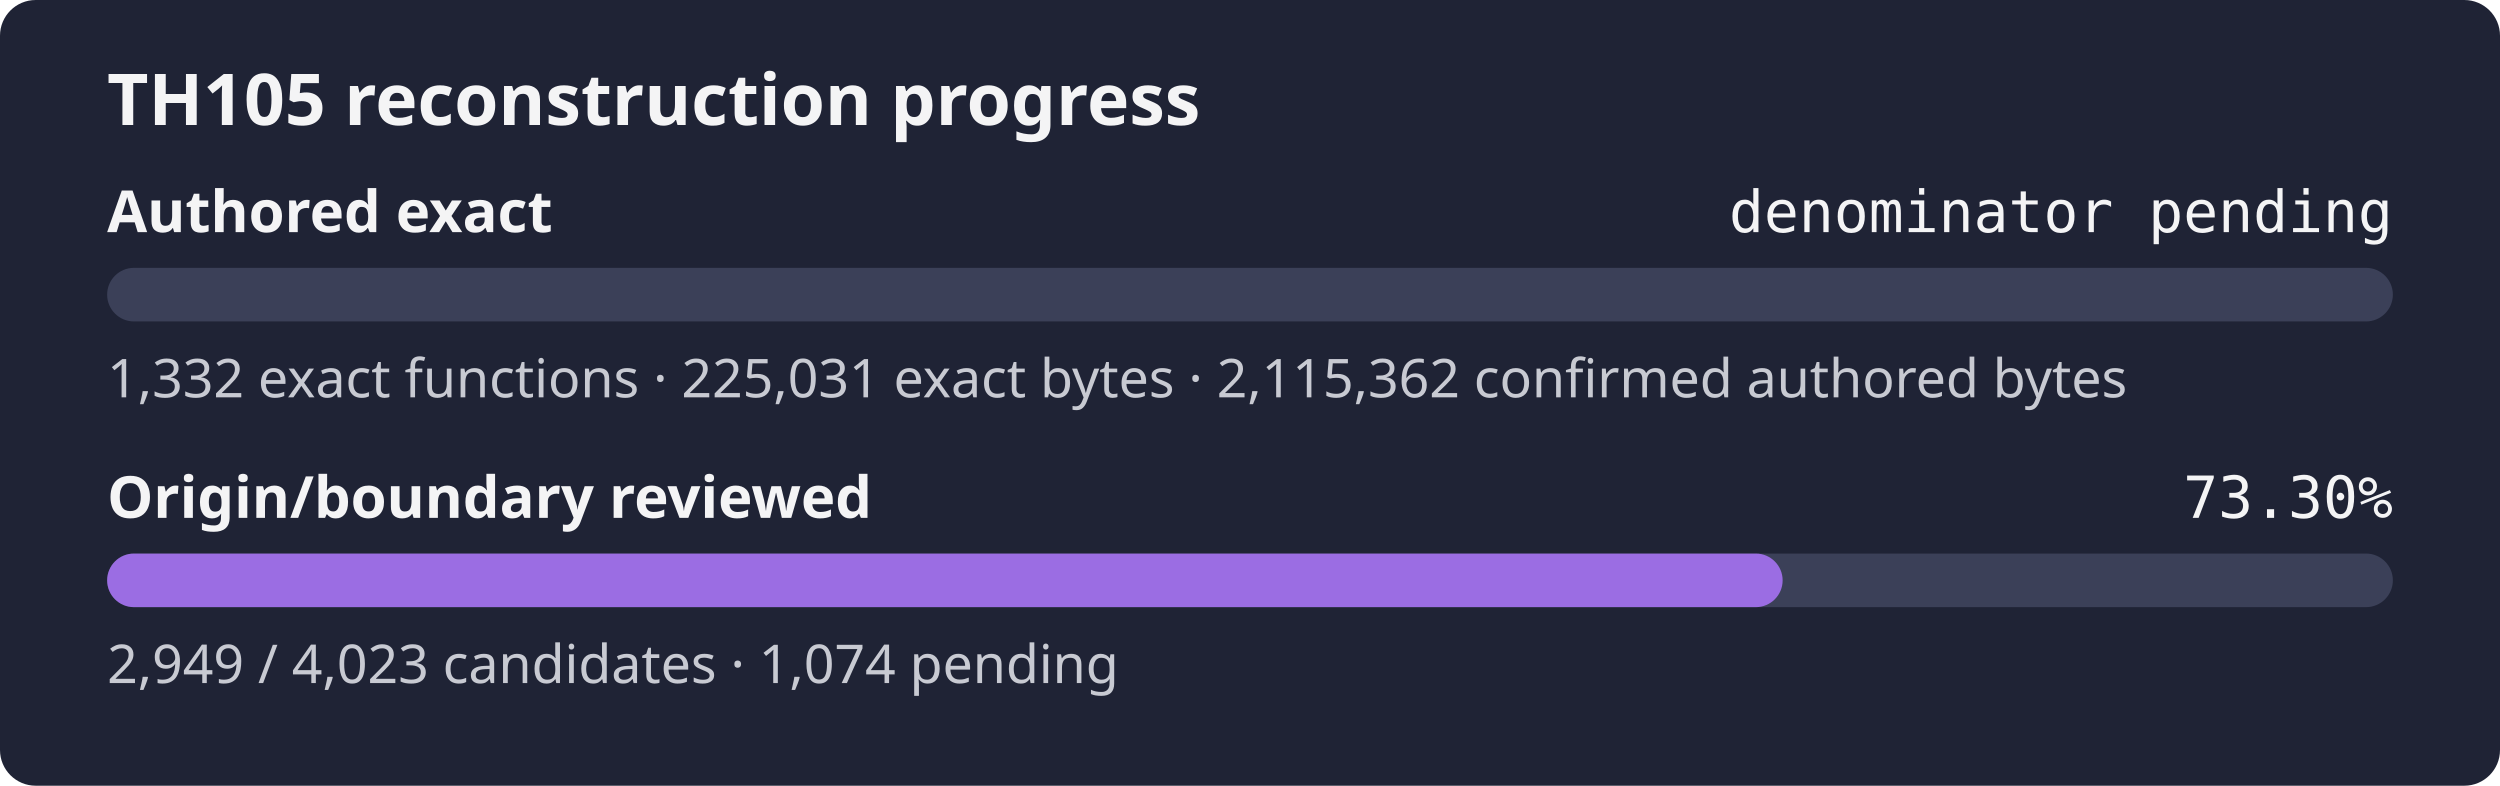
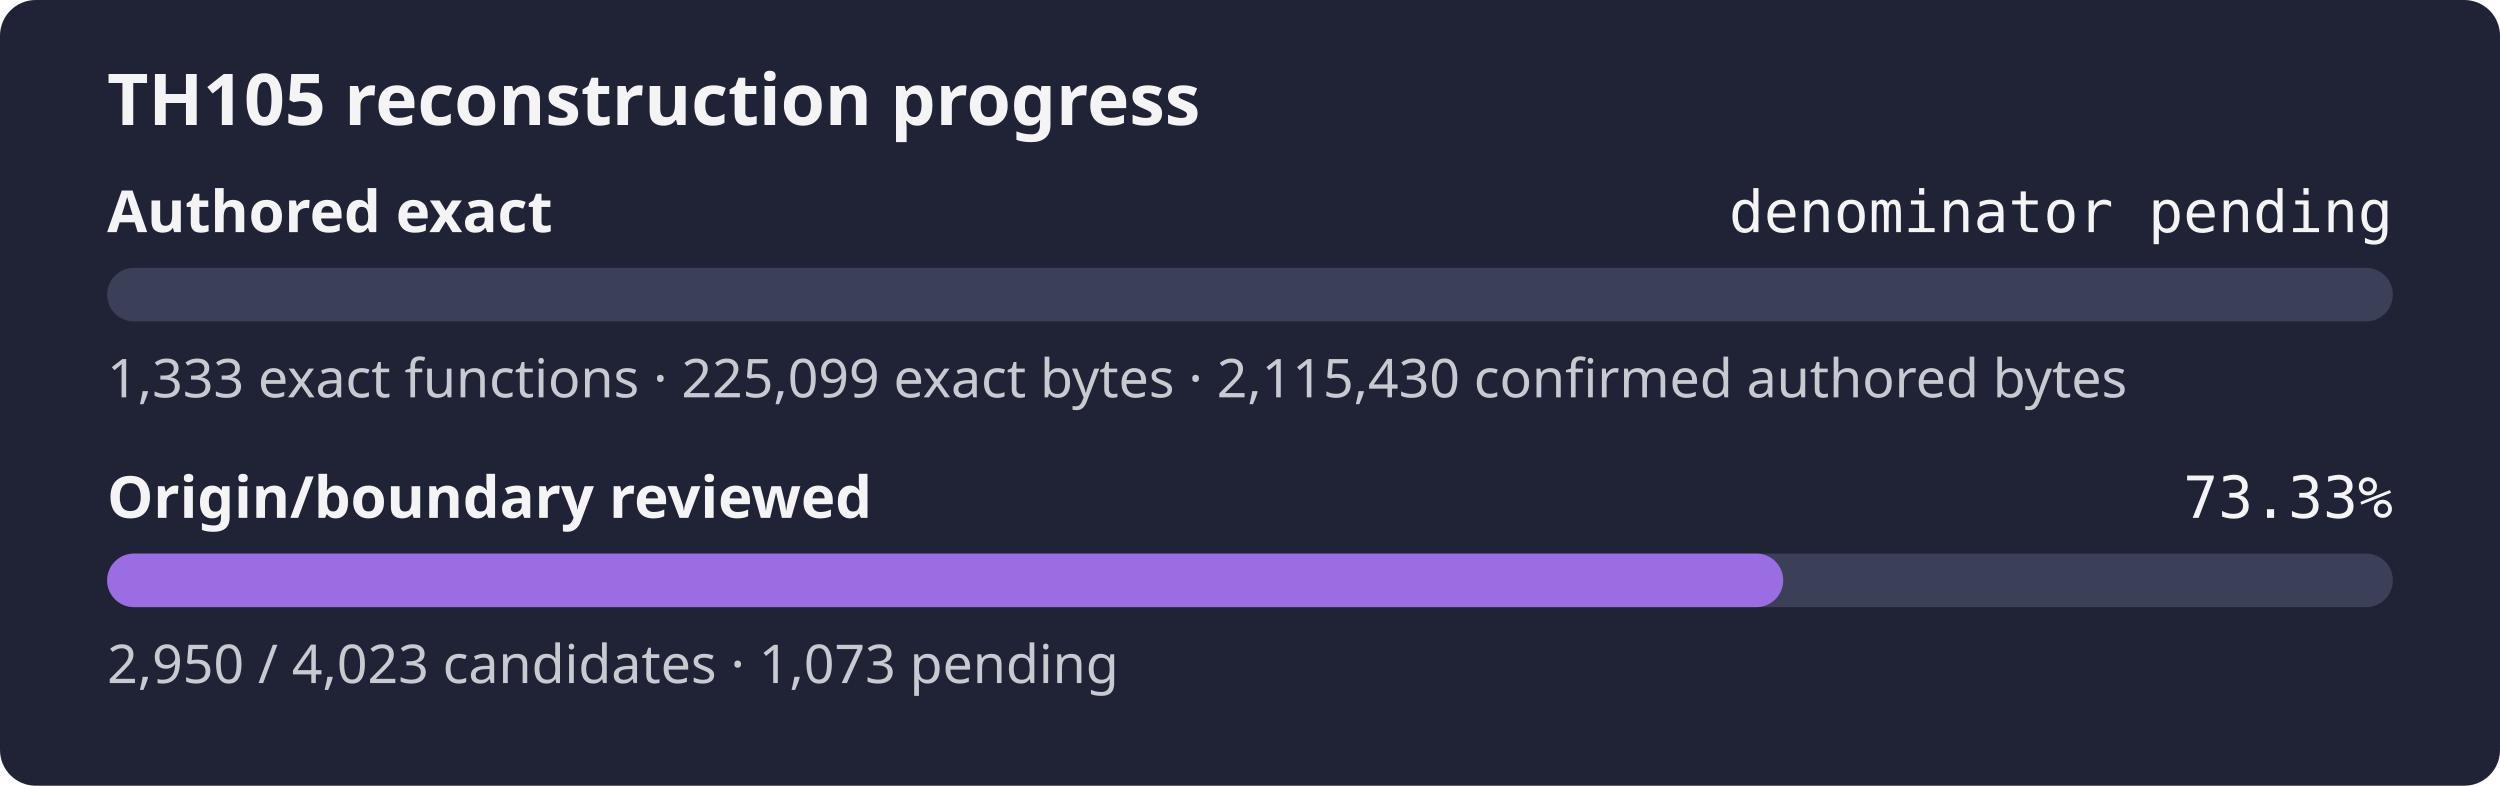
- <svg xmlns="http://www.w3.org/2000/svg" width="560" height="176" role="img" aria-label="TH105 reconstruction progress: authored exact denominator pending, origin review 73.30%">
+ <svg xmlns="http://www.w3.org/2000/svg" width="560" height="176" role="img" aria-label="TH105 reconstruction progress: authored exact denominator pending, origin review 73.33%">
  <rect width="560" height="176" rx="8" fill="#1f2335" />
  <text x="24" y="28" fill="#f4f4f5" font-family="sans-serif" font-size="16" font-weight="600">TH105 reconstruction progress</text>
  <text x="24" y="52" fill="#f4f4f5" font-family="sans-serif" font-size="13" font-weight="600">Authored exact</text>
  <text x="536" y="52" fill="#f4f4f5" text-anchor="end" font-family="monospace" font-size="13">denominator pending</text>
  <rect x="24" y="60" width="512" height="12" rx="6" fill="#3b4058" />
  <rect x="24" y="60" width="0.00" height="12" rx="6" fill="#9b6de3" />
-   <text x="24" y="89" fill="#c8cad2" font-family="sans-serif" font-size="12">1,332 exact functions · 225,031 exact bytes · 2,115,362 confirmed authored bytes</text>
+   <text x="24" y="89" fill="#c8cad2" font-family="sans-serif" font-size="12">1,333 exact functions · 225,099 exact bytes · 2,115,430 confirmed authored bytes</text>
  <text x="24" y="116" fill="#f4f4f5" font-family="sans-serif" font-size="13" font-weight="600">Origin/boundary reviewed</text>
-   <text x="536" y="116" fill="#f4f4f5" text-anchor="end" font-family="monospace" font-size="13">73.30%</text>
+   <text x="536" y="116" fill="#f4f4f5" text-anchor="end" font-family="monospace" font-size="13">73.33%</text>
  <rect x="24" y="124" width="512" height="12" rx="6" fill="#3b4058" />
-   <rect x="24" y="124" width="375.31" height="12" rx="6" fill="#9b6de3" />
-   <text x="24" y="153" fill="#c8cad2" font-family="sans-serif" font-size="12">2,949 / 4,023 candidates · 1,074 pending</text>
+   <rect x="24" y="124" width="375.44" height="12" rx="6" fill="#9b6de3" />
+   <text x="24" y="153" fill="#c8cad2" font-family="sans-serif" font-size="12">2,950 / 4,023 candidates · 1,073 pending</text>
</svg>
